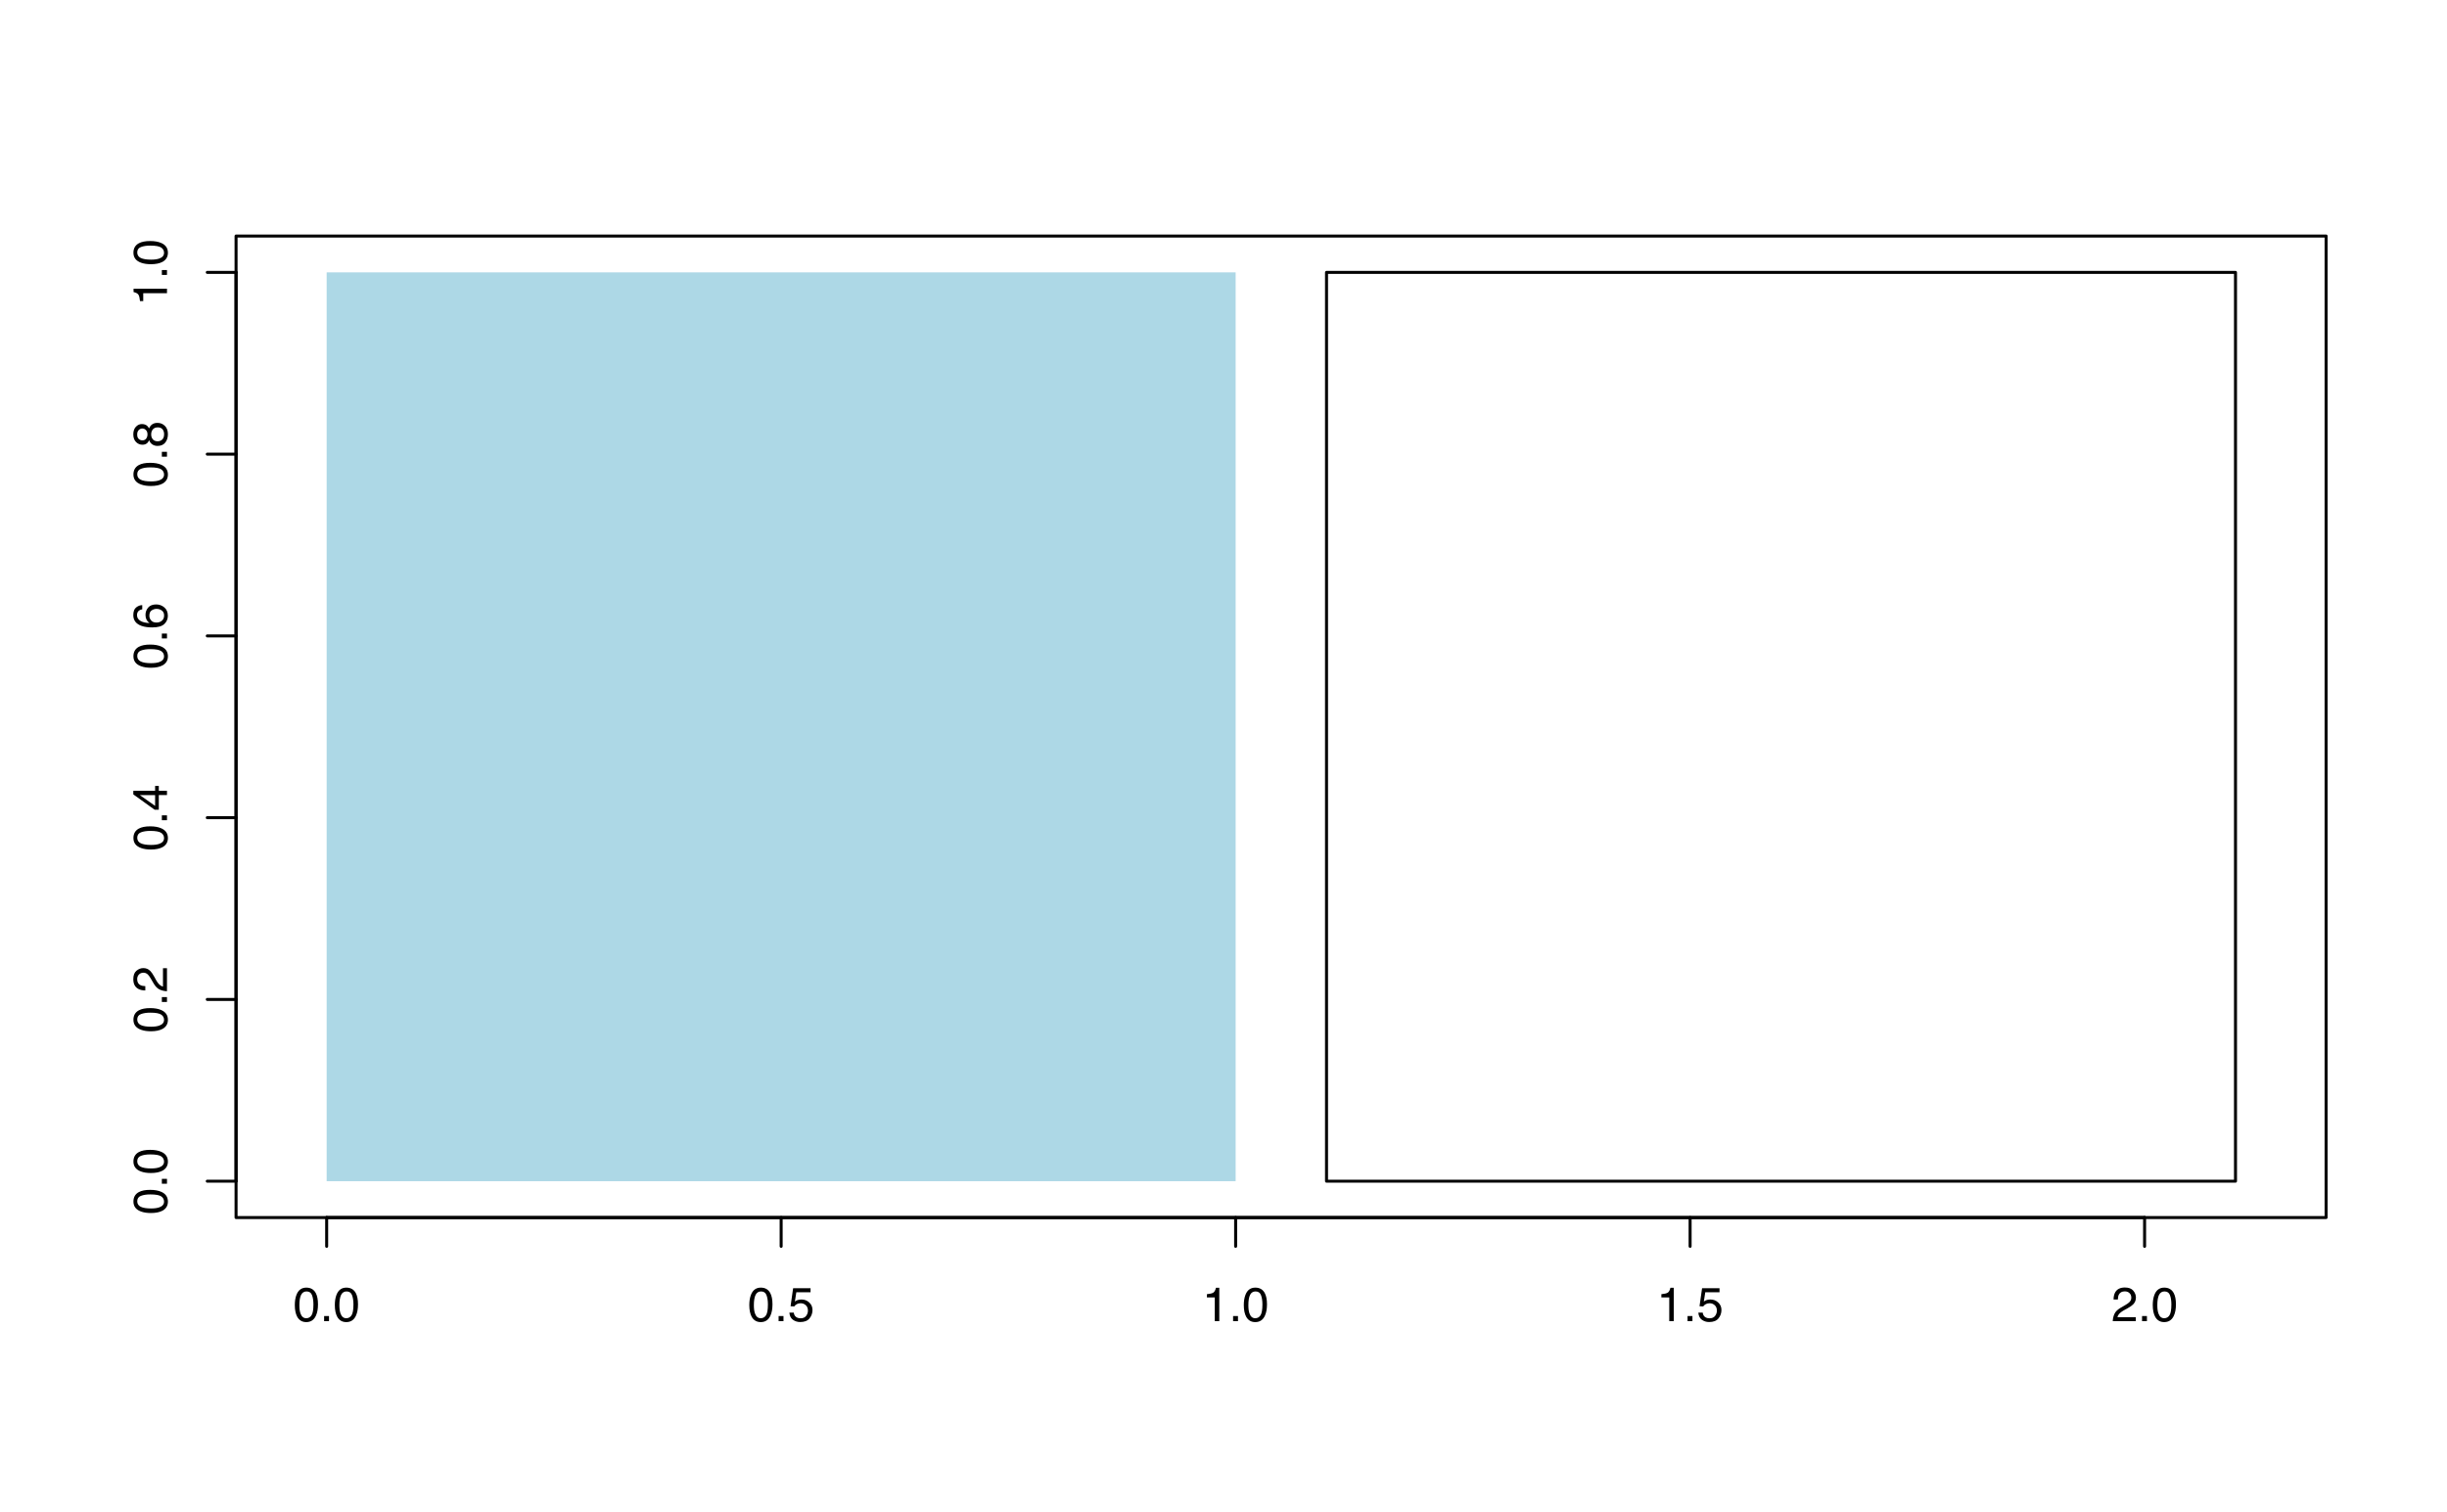
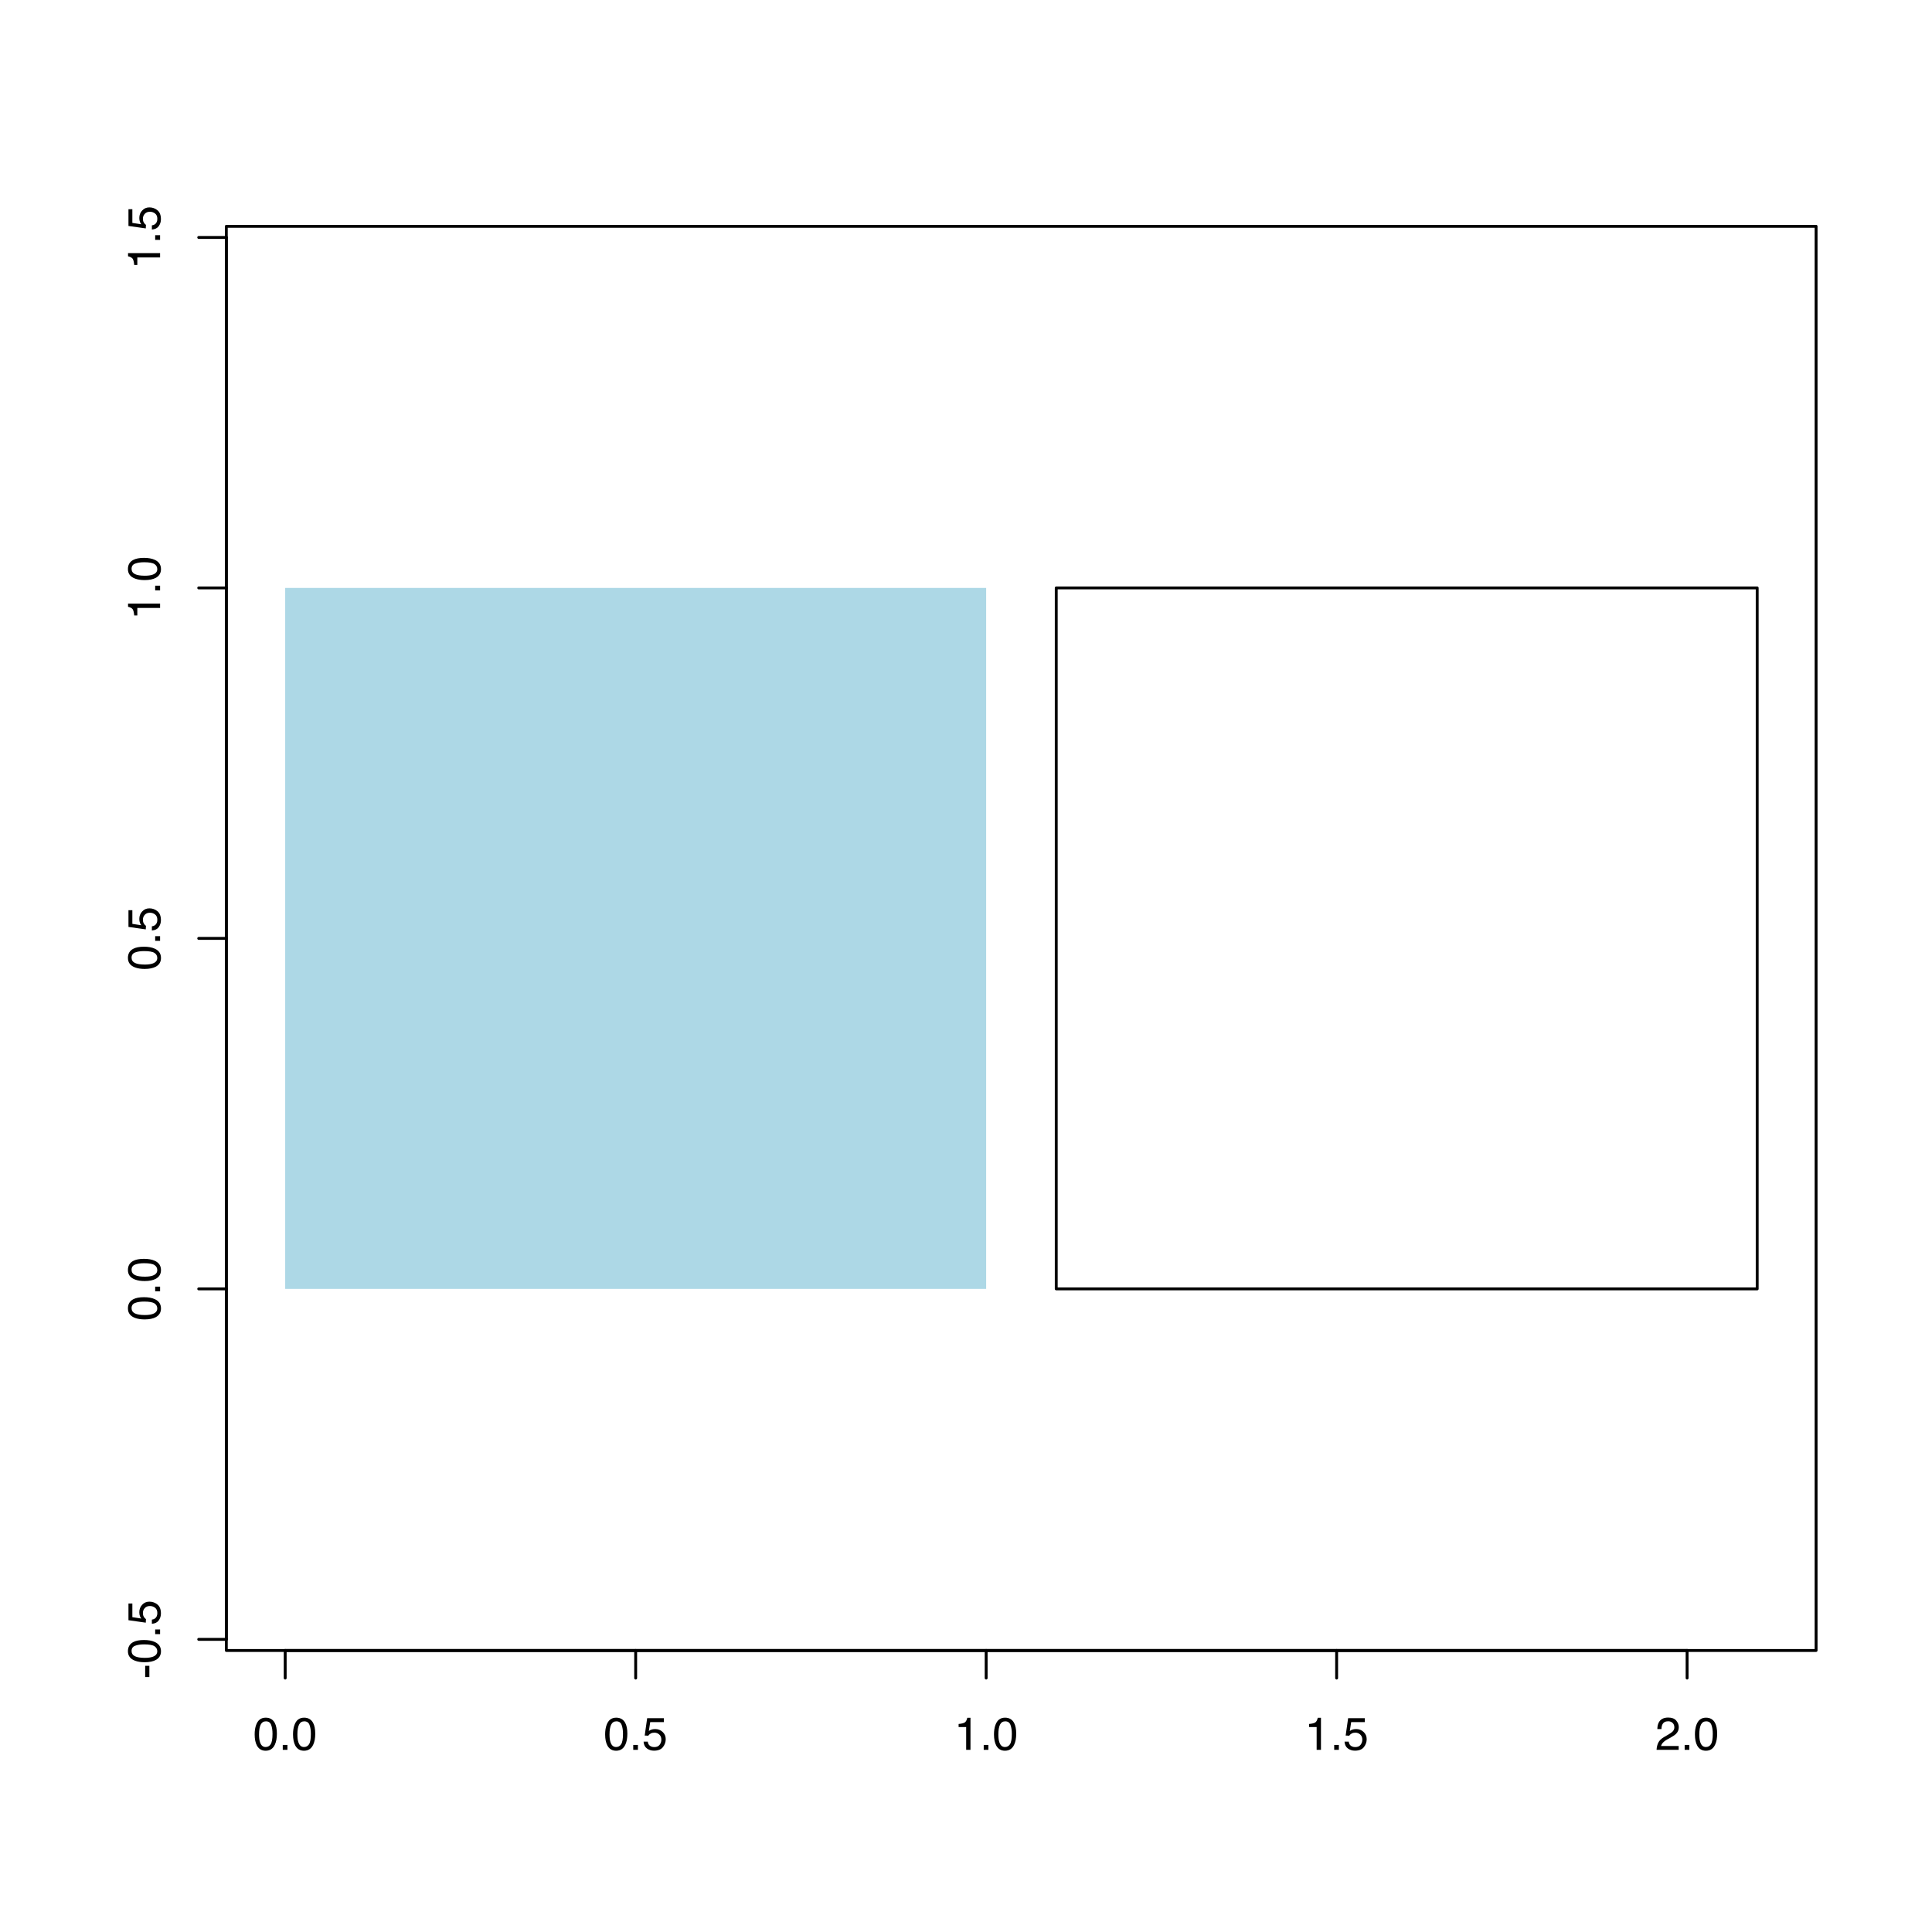
- <svg xmlns="http://www.w3.org/2000/svg" xmlns:xlink="http://www.w3.org/1999/xlink" width="612pt" height="378pt" viewBox="0 0 612 378" version="1.1">
+ <svg xmlns="http://www.w3.org/2000/svg" xmlns:xlink="http://www.w3.org/1999/xlink" width="504pt" height="504pt" viewBox="0 0 504 504" version="1.1">
  <defs>
    <g>
      <symbol overflow="visible" id="glyph0-0">
        <path style="stroke:none;" d="M 0.391 0 L 0.391 -8.609 L 7.219 -8.609 L 7.219 0 Z M 6.141 -1.078 L 6.141 -7.531 L 1.469 -7.531 L 1.469 -1.078 Z " />
      </symbol>
      <symbol overflow="visible" id="glyph0-1">
        <path style="stroke:none;" d="M 3.25 -8.391 C 4.332 -8.391 5.117 -7.941 5.609 -7.047 C 5.984 -6.359 6.172 -5.41 6.172 -4.203 C 6.172 -3.066 6 -2.125 5.656 -1.375 C 5.164 -0.301 4.359 0.234 3.234 0.234 C 2.234 0.234 1.484 -0.203 0.984 -1.078 C 0.578 -1.816 0.375 -2.801 0.375 -4.031 C 0.375 -4.977 0.5 -5.797 0.75 -6.484 C 1.207 -7.754 2.039 -8.391 3.25 -8.391 Z M 3.234 -0.734 C 3.785 -0.734 4.223 -0.973 4.547 -1.453 C 4.867 -1.941 5.031 -2.848 5.031 -4.172 C 5.031 -5.117 4.91 -5.898 4.672 -6.516 C 4.441 -7.129 3.988 -7.438 3.312 -7.438 C 2.688 -7.438 2.227 -7.145 1.938 -6.562 C 1.656 -5.977 1.516 -5.117 1.516 -3.984 C 1.516 -3.129 1.609 -2.441 1.797 -1.922 C 2.078 -1.129 2.555 -0.734 3.234 -0.734 Z " />
      </symbol>
      <symbol overflow="visible" id="glyph0-2">
        <path style="stroke:none;" d="M 1.031 -1.281 L 2.25 -1.281 L 2.25 0 L 1.031 0 Z " />
      </symbol>
      <symbol overflow="visible" id="glyph0-3">
        <path style="stroke:none;" d="M 1.484 -2.141 C 1.555 -1.535 1.836 -1.117 2.328 -0.891 C 2.578 -0.773 2.863 -0.719 3.188 -0.719 C 3.812 -0.719 4.273 -0.914 4.578 -1.312 C 4.879 -1.707 5.031 -2.148 5.031 -2.641 C 5.031 -3.223 4.848 -3.676 4.484 -4 C 4.129 -4.32 3.703 -4.484 3.203 -4.484 C 2.836 -4.484 2.523 -4.41 2.266 -4.266 C 2.004 -4.129 1.785 -3.938 1.609 -3.688 L 0.688 -3.734 L 1.328 -8.25 L 5.688 -8.25 L 5.688 -7.234 L 2.125 -7.234 L 1.766 -4.906 C 1.961 -5.051 2.148 -5.16 2.328 -5.234 C 2.641 -5.359 3 -5.422 3.406 -5.422 C 4.176 -5.422 4.828 -5.172 5.359 -4.672 C 5.898 -4.18 6.172 -3.555 6.172 -2.797 C 6.172 -2.004 5.922 -1.301 5.422 -0.688 C 4.93 -0.082 4.148 0.219 3.078 0.219 C 2.398 0.219 1.797 0.023 1.266 -0.359 C 0.742 -0.742 0.453 -1.336 0.391 -2.141 Z " />
      </symbol>
      <symbol overflow="visible" id="glyph0-4">
        <path style="stroke:none;" d="M 1.156 -5.938 L 1.156 -6.75 C 1.914 -6.82 2.441 -6.945 2.734 -7.125 C 3.035 -7.301 3.266 -7.711 3.422 -8.359 L 4.25 -8.359 L 4.25 0 L 3.125 0 L 3.125 -5.938 Z " />
      </symbol>
      <symbol overflow="visible" id="glyph0-5">
        <path style="stroke:none;" d="M 0.375 0 C 0.414 -0.719 0.566 -1.344 0.828 -1.875 C 1.086 -2.414 1.594 -2.906 2.344 -3.344 L 3.469 -4 C 3.969 -4.289 4.32 -4.539 4.531 -4.75 C 4.852 -5.07 5.016 -5.441 5.016 -5.859 C 5.016 -6.348 4.863 -6.734 4.562 -7.016 C 4.27 -7.305 3.883 -7.453 3.406 -7.453 C 2.676 -7.453 2.176 -7.18 1.906 -6.641 C 1.75 -6.336 1.664 -5.93 1.656 -5.422 L 0.578 -5.422 C 0.586 -6.148 0.723 -6.742 0.984 -7.203 C 1.441 -8.016 2.25 -8.422 3.406 -8.422 C 4.363 -8.422 5.062 -8.16 5.5 -7.641 C 5.945 -7.117 6.172 -6.539 6.172 -5.906 C 6.172 -5.238 5.938 -4.664 5.469 -4.188 C 5.195 -3.906 4.707 -3.566 4 -3.172 L 3.188 -2.734 C 2.812 -2.523 2.516 -2.32 2.297 -2.125 C 1.898 -1.789 1.648 -1.414 1.547 -1 L 6.141 -1 L 6.141 0 Z " />
      </symbol>
      <symbol overflow="visible" id="glyph1-0">
        <path style="stroke:none;" d="M 0 -0.391 L -8.609 -0.391 L -8.609 -7.219 L 0 -7.219 Z M -1.078 -6.141 L -7.531 -6.141 L -7.531 -1.469 L -1.078 -1.469 Z " />
      </symbol>
      <symbol overflow="visible" id="glyph1-1">
+         <path style="stroke:none;" d="M -3.891 -0.5 L -3.891 -3.438 L -2.797 -3.438 L -2.797 -0.5 Z " />
+       </symbol>
+       <symbol overflow="visible" id="glyph1-2">
        <path style="stroke:none;" d="M -8.391 -3.25 C -8.391 -4.332 -7.941 -5.117 -7.047 -5.609 C -6.359 -5.984 -5.41 -6.172 -4.203 -6.172 C -3.066 -6.172 -2.125 -6 -1.375 -5.656 C -0.301 -5.164 0.234 -4.359 0.234 -3.234 C 0.234 -2.234 -0.203 -1.484 -1.078 -0.984 C -1.816 -0.578 -2.801 -0.375 -4.031 -0.375 C -4.977 -0.375 -5.797 -0.5 -6.484 -0.75 C -7.754 -1.207 -8.391 -2.039 -8.391 -3.25 Z M -0.734 -3.234 C -0.734 -3.785 -0.973 -4.223 -1.453 -4.547 C -1.941 -4.867 -2.848 -5.031 -4.172 -5.031 C -5.117 -5.031 -5.898 -4.91 -6.516 -4.672 C -7.129 -4.441 -7.438 -3.988 -7.438 -3.312 C -7.438 -2.688 -7.145 -2.227 -6.562 -1.938 C -5.977 -1.656 -5.117 -1.516 -3.984 -1.516 C -3.129 -1.516 -2.441 -1.609 -1.922 -1.797 C -1.129 -2.078 -0.734 -2.555 -0.734 -3.234 Z " />
      </symbol>
-       <symbol overflow="visible" id="glyph1-2">
+       <symbol overflow="visible" id="glyph1-3">
        <path style="stroke:none;" d="M -1.281 -1.031 L -1.281 -2.25 L 0 -2.25 L 0 -1.031 Z " />
      </symbol>
-       <symbol overflow="visible" id="glyph1-3">
-         <path style="stroke:none;" d="M 0 -0.375 C -0.719 -0.414 -1.344 -0.566 -1.875 -0.828 C -2.414 -1.086 -2.906 -1.594 -3.344 -2.344 L -4 -3.469 C -4.289 -3.969 -4.539 -4.32 -4.75 -4.531 C -5.07 -4.852 -5.441 -5.016 -5.859 -5.016 C -6.348 -5.016 -6.734 -4.863 -7.016 -4.562 C -7.305 -4.27 -7.453 -3.883 -7.453 -3.406 C -7.453 -2.676 -7.18 -2.176 -6.641 -1.906 C -6.336 -1.75 -5.93 -1.664 -5.422 -1.656 L -5.422 -0.578 C -6.148 -0.586 -6.742 -0.723 -7.203 -0.984 C -8.016 -1.441 -8.422 -2.25 -8.422 -3.406 C -8.422 -4.363 -8.16 -5.062 -7.641 -5.5 C -7.117 -5.945 -6.539 -6.172 -5.906 -6.172 C -5.238 -6.172 -4.664 -5.938 -4.188 -5.469 C -3.906 -5.195 -3.566 -4.707 -3.172 -4 L -2.734 -3.188 C -2.523 -2.812 -2.32 -2.516 -2.125 -2.297 C -1.789 -1.898 -1.414 -1.648 -1 -1.547 L -1 -6.141 L 0 -6.141 Z " />
-       </symbol>
      <symbol overflow="visible" id="glyph1-4">
-         <path style="stroke:none;" d="M -2.969 -3.969 L -6.781 -3.969 L -2.969 -1.281 Z M 0 -3.984 L -2.047 -3.984 L -2.047 -0.312 L -3.078 -0.312 L -8.422 -4.156 L -8.422 -5.047 L -2.969 -5.047 L -2.969 -6.281 L -2.047 -6.281 L -2.047 -5.047 L 0 -5.047 Z " />
+         <path style="stroke:none;" d="M -2.141 -1.484 C -1.535 -1.555 -1.117 -1.836 -0.891 -2.328 C -0.773 -2.578 -0.719 -2.863 -0.719 -3.188 C -0.719 -3.812 -0.914 -4.273 -1.312 -4.578 C -1.707 -4.879 -2.148 -5.031 -2.641 -5.031 C -3.223 -5.031 -3.676 -4.848 -4 -4.484 C -4.32 -4.129 -4.484 -3.703 -4.484 -3.203 C -4.484 -2.836 -4.41 -2.523 -4.266 -2.266 C -4.129 -2.004 -3.938 -1.785 -3.688 -1.609 L -3.734 -0.688 L -8.25 -1.328 L -8.25 -5.688 L -7.234 -5.688 L -7.234 -2.125 L -4.906 -1.766 C -5.051 -1.961 -5.16 -2.148 -5.234 -2.328 C -5.359 -2.641 -5.422 -3 -5.422 -3.406 C -5.422 -4.176 -5.172 -4.828 -4.672 -5.359 C -4.18 -5.898 -3.555 -6.172 -2.797 -6.172 C -2.004 -6.172 -1.301 -5.922 -0.688 -5.422 C -0.082 -4.93 0.219 -4.148 0.219 -3.078 C 0.219 -2.398 0.023 -1.797 -0.359 -1.266 C -0.742 -0.742 -1.336 -0.453 -2.141 -0.391 Z " />
      </symbol>
      <symbol overflow="visible" id="glyph1-5">
-         <path style="stroke:none;" d="M -8.422 -3.516 C -8.422 -4.453 -8.176 -5.102 -7.688 -5.469 C -7.207 -5.844 -6.707 -6.031 -6.188 -6.031 L -6.188 -4.984 C -6.52 -4.922 -6.781 -4.82 -6.969 -4.688 C -7.32 -4.426 -7.5 -4.039 -7.5 -3.531 C -7.5 -2.938 -7.223 -2.461 -6.672 -2.109 C -6.129 -1.766 -5.352 -1.578 -4.344 -1.547 C -4.695 -1.785 -4.961 -2.086 -5.141 -2.453 C -5.297 -2.785 -5.375 -3.16 -5.375 -3.578 C -5.375 -4.285 -5.148 -4.898 -4.703 -5.422 C -4.254 -5.941 -3.582 -6.203 -2.688 -6.203 C -1.926 -6.203 -1.25 -5.953 -0.656 -5.453 C -0.07 -4.961 0.219 -4.258 0.219 -3.344 C 0.219 -2.551 -0.078 -1.867 -0.672 -1.297 C -1.273 -0.734 -2.281 -0.453 -3.688 -0.453 C -4.727 -0.453 -5.613 -0.578 -6.344 -0.828 C -7.727 -1.316 -8.422 -2.211 -8.422 -3.516 Z M -0.719 -3.438 C -0.719 -3.988 -0.906 -4.398 -1.281 -4.672 C -1.656 -4.953 -2.098 -5.094 -2.609 -5.094 C -3.035 -5.094 -3.441 -4.969 -3.828 -4.719 C -4.211 -4.477 -4.406 -4.031 -4.406 -3.375 C -4.406 -2.926 -4.254 -2.531 -3.953 -2.188 C -3.66 -1.844 -3.211 -1.672 -2.609 -1.672 C -2.078 -1.672 -1.629 -1.828 -1.266 -2.141 C -0.898 -2.453 -0.719 -2.883 -0.719 -3.438 Z " />
-       </symbol>
-       <symbol overflow="visible" id="glyph1-6">
-         <path style="stroke:none;" d="M -4.875 -3.266 C -4.875 -3.734 -5.004 -4.098 -5.266 -4.359 C -5.523 -4.617 -5.832 -4.75 -6.188 -4.75 C -6.5 -4.75 -6.785 -4.625 -7.047 -4.375 C -7.316 -4.125 -7.453 -3.742 -7.453 -3.234 C -7.453 -2.723 -7.316 -2.352 -7.047 -2.125 C -6.785 -1.895 -6.484 -1.781 -6.141 -1.781 C -5.742 -1.781 -5.43 -1.926 -5.203 -2.219 C -4.984 -2.52 -4.875 -2.867 -4.875 -3.266 Z M -0.719 -3.328 C -0.719 -3.816 -0.848 -4.223 -1.109 -4.547 C -1.379 -4.867 -1.773 -5.031 -2.297 -5.031 C -2.836 -5.031 -3.25 -4.863 -3.531 -4.531 C -3.812 -4.195 -3.953 -3.77 -3.953 -3.25 C -3.953 -2.75 -3.805 -2.336 -3.516 -2.016 C -3.234 -1.703 -2.836 -1.547 -2.328 -1.547 C -1.891 -1.547 -1.508 -1.691 -1.188 -1.984 C -0.875 -2.273 -0.719 -2.723 -0.719 -3.328 Z M -4.469 -1.828 C -4.594 -1.535 -4.738 -1.305 -4.906 -1.141 C -5.219 -0.836 -5.625 -0.688 -6.125 -0.688 C -6.75 -0.688 -7.285 -0.91 -7.734 -1.359 C -8.191 -1.816 -8.422 -2.457 -8.422 -3.281 C -8.422 -4.094 -8.207 -4.723 -7.781 -5.172 C -7.352 -5.629 -6.859 -5.859 -6.297 -5.859 C -5.773 -5.859 -5.348 -5.727 -5.016 -5.469 C -4.836 -5.32 -4.66 -5.094 -4.484 -4.781 C -4.328 -5.125 -4.145 -5.395 -3.938 -5.594 C -3.539 -5.969 -3.031 -6.156 -2.406 -6.156 C -1.664 -6.156 -1.039 -5.906 -0.531 -5.406 C -0.02 -4.914 0.234 -4.219 0.234 -3.312 C 0.234 -2.488 0.016 -1.797 -0.422 -1.234 C -0.867 -0.672 -1.516 -0.391 -2.359 -0.391 C -2.848 -0.391 -3.273 -0.508 -3.641 -0.75 C -4.004 -0.988 -4.281 -1.348 -4.469 -1.828 Z " />
-       </symbol>
-       <symbol overflow="visible" id="glyph1-7">
        <path style="stroke:none;" d="M -5.938 -1.156 L -6.75 -1.156 C -6.82 -1.914 -6.945 -2.441 -7.125 -2.734 C -7.301 -3.035 -7.711 -3.266 -8.359 -3.422 L -8.359 -4.25 L 0 -4.25 L 0 -3.125 L -5.938 -3.125 Z " />
      </symbol>
    </g>
  </defs>
-   <g id="surface171">
-     <rect x="0" y="0" width="612" height="378" style="fill:rgb(100%,100%,100%);fill-opacity:1;stroke:none;" />
-     <path style="fill:none;stroke-width:0.75;stroke-linecap:round;stroke-linejoin:round;stroke:rgb(0%,0%,0%);stroke-opacity:1;stroke-miterlimit:10;" d="M 59.039 304.559 L 581.762 304.559 L 581.762 59.039 L 59.039 59.039 L 59.039 304.559 " />
-     <path style="fill:none;stroke-width:0.75;stroke-linecap:round;stroke-linejoin:round;stroke:rgb(0%,0%,0%);stroke-opacity:1;stroke-miterlimit:10;" d="M 81.699 304.559 L 536.367 304.559 " />
-     <path style="fill:none;stroke-width:0.75;stroke-linecap:round;stroke-linejoin:round;stroke:rgb(0%,0%,0%);stroke-opacity:1;stroke-miterlimit:10;" d="M 81.699 304.559 L 81.699 311.762 " />
-     <path style="fill:none;stroke-width:0.75;stroke-linecap:round;stroke-linejoin:round;stroke:rgb(0%,0%,0%);stroke-opacity:1;stroke-miterlimit:10;" d="M 195.367 304.559 L 195.367 311.762 " />
-     <path style="fill:none;stroke-width:0.75;stroke-linecap:round;stroke-linejoin:round;stroke:rgb(0%,0%,0%);stroke-opacity:1;stroke-miterlimit:10;" d="M 309.035 304.559 L 309.035 311.762 " />
-     <path style="fill:none;stroke-width:0.75;stroke-linecap:round;stroke-linejoin:round;stroke:rgb(0%,0%,0%);stroke-opacity:1;stroke-miterlimit:10;" d="M 422.699 304.559 L 422.699 311.762 " />
-     <path style="fill:none;stroke-width:0.75;stroke-linecap:round;stroke-linejoin:round;stroke:rgb(0%,0%,0%);stroke-opacity:1;stroke-miterlimit:10;" d="M 536.367 304.559 L 536.367 311.762 " />
+   <g id="surface31">
+     <rect x="0" y="0" width="504" height="504" style="fill:rgb(100%,100%,100%);fill-opacity:1;stroke:none;" />
+     <path style="fill:none;stroke-width:0.75;stroke-linecap:round;stroke-linejoin:round;stroke:rgb(0%,0%,0%);stroke-opacity:1;stroke-miterlimit:10;" d="M 59.039 430.559 L 473.762 430.559 L 473.762 59.039 L 59.039 59.039 L 59.039 430.559 " />
+     <path style="fill:none;stroke-width:0.75;stroke-linecap:round;stroke-linejoin:round;stroke:rgb(0%,0%,0%);stroke-opacity:1;stroke-miterlimit:10;" d="M 74.398 430.559 L 440.113 430.559 " />
+     <path style="fill:none;stroke-width:0.75;stroke-linecap:round;stroke-linejoin:round;stroke:rgb(0%,0%,0%);stroke-opacity:1;stroke-miterlimit:10;" d="M 74.398 430.559 L 74.398 437.762 " />
+     <path style="fill:none;stroke-width:0.75;stroke-linecap:round;stroke-linejoin:round;stroke:rgb(0%,0%,0%);stroke-opacity:1;stroke-miterlimit:10;" d="M 165.828 430.559 L 165.828 437.762 " />
+     <path style="fill:none;stroke-width:0.75;stroke-linecap:round;stroke-linejoin:round;stroke:rgb(0%,0%,0%);stroke-opacity:1;stroke-miterlimit:10;" d="M 257.258 430.559 L 257.258 437.762 " />
+     <path style="fill:none;stroke-width:0.75;stroke-linecap:round;stroke-linejoin:round;stroke:rgb(0%,0%,0%);stroke-opacity:1;stroke-miterlimit:10;" d="M 348.688 430.559 L 348.688 437.762 " />
+     <path style="fill:none;stroke-width:0.75;stroke-linecap:round;stroke-linejoin:round;stroke:rgb(0%,0%,0%);stroke-opacity:1;stroke-miterlimit:10;" d="M 440.113 430.559 L 440.113 437.762 " />
    <g style="fill:rgb(0%,0%,0%);fill-opacity:1;">
-       <use xlink:href="#glyph0-1" x="73.359" y="330.48" />
-       <use xlink:href="#glyph0-2" x="80.033" y="330.48" />
-       <use xlink:href="#glyph0-1" x="83.367" y="330.48" />
+       <use xlink:href="#glyph0-1" x="66.059" y="456.48" />
+       <use xlink:href="#glyph0-2" x="72.732" y="456.48" />
+       <use xlink:href="#glyph0-1" x="76.066" y="456.48" />
    </g>
    <g style="fill:rgb(0%,0%,0%);fill-opacity:1;">
-       <use xlink:href="#glyph0-1" x="187.027" y="330.48" />
-       <use xlink:href="#glyph0-2" x="193.701" y="330.48" />
-       <use xlink:href="#glyph0-3" x="197.035" y="330.48" />
+       <use xlink:href="#glyph0-1" x="157.488" y="456.48" />
+       <use xlink:href="#glyph0-2" x="164.162" y="456.48" />
+       <use xlink:href="#glyph0-3" x="167.496" y="456.48" />
    </g>
    <g style="fill:rgb(0%,0%,0%);fill-opacity:1;">
-       <use xlink:href="#glyph0-4" x="300.695" y="330.48" />
-       <use xlink:href="#glyph0-2" x="307.369" y="330.48" />
-       <use xlink:href="#glyph0-1" x="310.703" y="330.48" />
+       <use xlink:href="#glyph0-4" x="248.918" y="456.48" />
+       <use xlink:href="#glyph0-2" x="255.592" y="456.48" />
+       <use xlink:href="#glyph0-1" x="258.926" y="456.48" />
    </g>
    <g style="fill:rgb(0%,0%,0%);fill-opacity:1;">
-       <use xlink:href="#glyph0-4" x="414.359" y="330.48" />
-       <use xlink:href="#glyph0-2" x="421.033" y="330.48" />
-       <use xlink:href="#glyph0-3" x="424.367" y="330.48" />
+       <use xlink:href="#glyph0-4" x="340.348" y="456.48" />
+       <use xlink:href="#glyph0-2" x="347.021" y="456.48" />
+       <use xlink:href="#glyph0-3" x="350.355" y="456.48" />
    </g>
    <g style="fill:rgb(0%,0%,0%);fill-opacity:1;">
-       <use xlink:href="#glyph0-5" x="528.027" y="330.48" />
-       <use xlink:href="#glyph0-2" x="534.701" y="330.48" />
-       <use xlink:href="#glyph0-1" x="538.035" y="330.48" />
+       <use xlink:href="#glyph0-5" x="431.773" y="456.48" />
+       <use xlink:href="#glyph0-2" x="438.447" y="456.48" />
+       <use xlink:href="#glyph0-1" x="441.781" y="456.48" />
    </g>
-     <path style="fill:none;stroke-width:0.75;stroke-linecap:round;stroke-linejoin:round;stroke:rgb(0%,0%,0%);stroke-opacity:1;stroke-miterlimit:10;" d="M 59.039 295.465 L 59.039 68.133 " />
-     <path style="fill:none;stroke-width:0.75;stroke-linecap:round;stroke-linejoin:round;stroke:rgb(0%,0%,0%);stroke-opacity:1;stroke-miterlimit:10;" d="M 59.039 295.465 L 51.84 295.465 " />
-     <path style="fill:none;stroke-width:0.75;stroke-linecap:round;stroke-linejoin:round;stroke:rgb(0%,0%,0%);stroke-opacity:1;stroke-miterlimit:10;" d="M 59.039 250 L 51.84 250 " />
-     <path style="fill:none;stroke-width:0.75;stroke-linecap:round;stroke-linejoin:round;stroke:rgb(0%,0%,0%);stroke-opacity:1;stroke-miterlimit:10;" d="M 59.039 204.535 L 51.84 204.535 " />
-     <path style="fill:none;stroke-width:0.75;stroke-linecap:round;stroke-linejoin:round;stroke:rgb(0%,0%,0%);stroke-opacity:1;stroke-miterlimit:10;" d="M 59.039 159.066 L 51.84 159.066 " />
-     <path style="fill:none;stroke-width:0.75;stroke-linecap:round;stroke-linejoin:round;stroke:rgb(0%,0%,0%);stroke-opacity:1;stroke-miterlimit:10;" d="M 59.039 113.602 L 51.84 113.602 " />
-     <path style="fill:none;stroke-width:0.75;stroke-linecap:round;stroke-linejoin:round;stroke:rgb(0%,0%,0%);stroke-opacity:1;stroke-miterlimit:10;" d="M 59.039 68.133 L 51.84 68.133 " />
+     <path style="fill:none;stroke-width:0.75;stroke-linecap:round;stroke-linejoin:round;stroke:rgb(0%,0%,0%);stroke-opacity:1;stroke-miterlimit:10;" d="M 59.039 427.656 L 59.039 61.941 " />
+     <path style="fill:none;stroke-width:0.75;stroke-linecap:round;stroke-linejoin:round;stroke:rgb(0%,0%,0%);stroke-opacity:1;stroke-miterlimit:10;" d="M 59.039 427.656 L 51.84 427.656 " />
+     <path style="fill:none;stroke-width:0.75;stroke-linecap:round;stroke-linejoin:round;stroke:rgb(0%,0%,0%);stroke-opacity:1;stroke-miterlimit:10;" d="M 59.039 336.23 L 51.84 336.23 " />
+     <path style="fill:none;stroke-width:0.75;stroke-linecap:round;stroke-linejoin:round;stroke:rgb(0%,0%,0%);stroke-opacity:1;stroke-miterlimit:10;" d="M 59.039 244.801 L 51.84 244.801 " />
+     <path style="fill:none;stroke-width:0.75;stroke-linecap:round;stroke-linejoin:round;stroke:rgb(0%,0%,0%);stroke-opacity:1;stroke-miterlimit:10;" d="M 59.039 153.371 L 51.84 153.371 " />
+     <path style="fill:none;stroke-width:0.75;stroke-linecap:round;stroke-linejoin:round;stroke:rgb(0%,0%,0%);stroke-opacity:1;stroke-miterlimit:10;" d="M 59.039 61.941 L 51.84 61.941 " />
    <g style="fill:rgb(0%,0%,0%);fill-opacity:1;">
-       <use xlink:href="#glyph1-1" x="41.762" y="303.805" />
-       <use xlink:href="#glyph1-2" x="41.762" y="297.131" />
-       <use xlink:href="#glyph1-1" x="41.762" y="293.797" />
+       <use xlink:href="#glyph1-1" x="41.762" y="437.996" />
+       <use xlink:href="#glyph1-2" x="41.762" y="434" />
+       <use xlink:href="#glyph1-3" x="41.762" y="427.326" />
+       <use xlink:href="#glyph1-4" x="41.762" y="423.992" />
    </g>
    <g style="fill:rgb(0%,0%,0%);fill-opacity:1;">
-       <use xlink:href="#glyph1-1" x="41.762" y="258.34" />
-       <use xlink:href="#glyph1-2" x="41.762" y="251.666" />
-       <use xlink:href="#glyph1-3" x="41.762" y="248.332" />
+       <use xlink:href="#glyph1-2" x="41.762" y="344.57" />
+       <use xlink:href="#glyph1-3" x="41.762" y="337.896" />
+       <use xlink:href="#glyph1-2" x="41.762" y="334.562" />
    </g>
    <g style="fill:rgb(0%,0%,0%);fill-opacity:1;">
-       <use xlink:href="#glyph1-1" x="41.762" y="212.875" />
-       <use xlink:href="#glyph1-2" x="41.762" y="206.201" />
-       <use xlink:href="#glyph1-4" x="41.762" y="202.867" />
+       <use xlink:href="#glyph1-2" x="41.762" y="253.141" />
+       <use xlink:href="#glyph1-3" x="41.762" y="246.467" />
+       <use xlink:href="#glyph1-4" x="41.762" y="243.133" />
    </g>
    <g style="fill:rgb(0%,0%,0%);fill-opacity:1;">
-       <use xlink:href="#glyph1-1" x="41.762" y="167.406" />
-       <use xlink:href="#glyph1-2" x="41.762" y="160.732" />
-       <use xlink:href="#glyph1-5" x="41.762" y="157.398" />
+       <use xlink:href="#glyph1-5" x="41.762" y="161.711" />
+       <use xlink:href="#glyph1-3" x="41.762" y="155.037" />
+       <use xlink:href="#glyph1-2" x="41.762" y="151.703" />
    </g>
    <g style="fill:rgb(0%,0%,0%);fill-opacity:1;">
-       <use xlink:href="#glyph1-1" x="41.762" y="121.941" />
-       <use xlink:href="#glyph1-2" x="41.762" y="115.268" />
-       <use xlink:href="#glyph1-6" x="41.762" y="111.934" />
+       <use xlink:href="#glyph1-5" x="41.762" y="70.281" />
+       <use xlink:href="#glyph1-3" x="41.762" y="63.607" />
+       <use xlink:href="#glyph1-4" x="41.762" y="60.273" />
    </g>
-     <g style="fill:rgb(0%,0%,0%);fill-opacity:1;">
-       <use xlink:href="#glyph1-7" x="41.762" y="76.473" />
-       <use xlink:href="#glyph1-2" x="41.762" y="69.799" />
-       <use xlink:href="#glyph1-1" x="41.762" y="66.465" />
-     </g>
-     <path style=" stroke:none;fill-rule:nonzero;fill:rgb(67.843%,84.706%,90.196%);fill-opacity:1;" d="M 81.699 295.465 L 81.699 68.133 L 309.035 68.133 L 309.035 295.465 Z " />
-     <path style="fill:none;stroke-width:0.75;stroke-linecap:round;stroke-linejoin:round;stroke:rgb(0%,0%,0%);stroke-opacity:1;stroke-miterlimit:10;" d="M 331.766 295.465 L 331.766 68.133 L 559.102 68.133 L 559.102 295.465 Z " />
+     <path style=" stroke:none;fill-rule:nonzero;fill:rgb(67.843%,84.706%,90.196%);fill-opacity:1;" d="M 74.398 336.23 L 74.398 153.371 L 257.258 153.371 L 257.258 336.23 Z " />
+     <path style="fill:none;stroke-width:0.75;stroke-linecap:round;stroke-linejoin:round;stroke:rgb(0%,0%,0%);stroke-opacity:1;stroke-miterlimit:10;" d="M 275.543 336.23 L 275.543 153.371 L 458.398 153.371 L 458.398 336.23 Z " />
  </g>
</svg>
